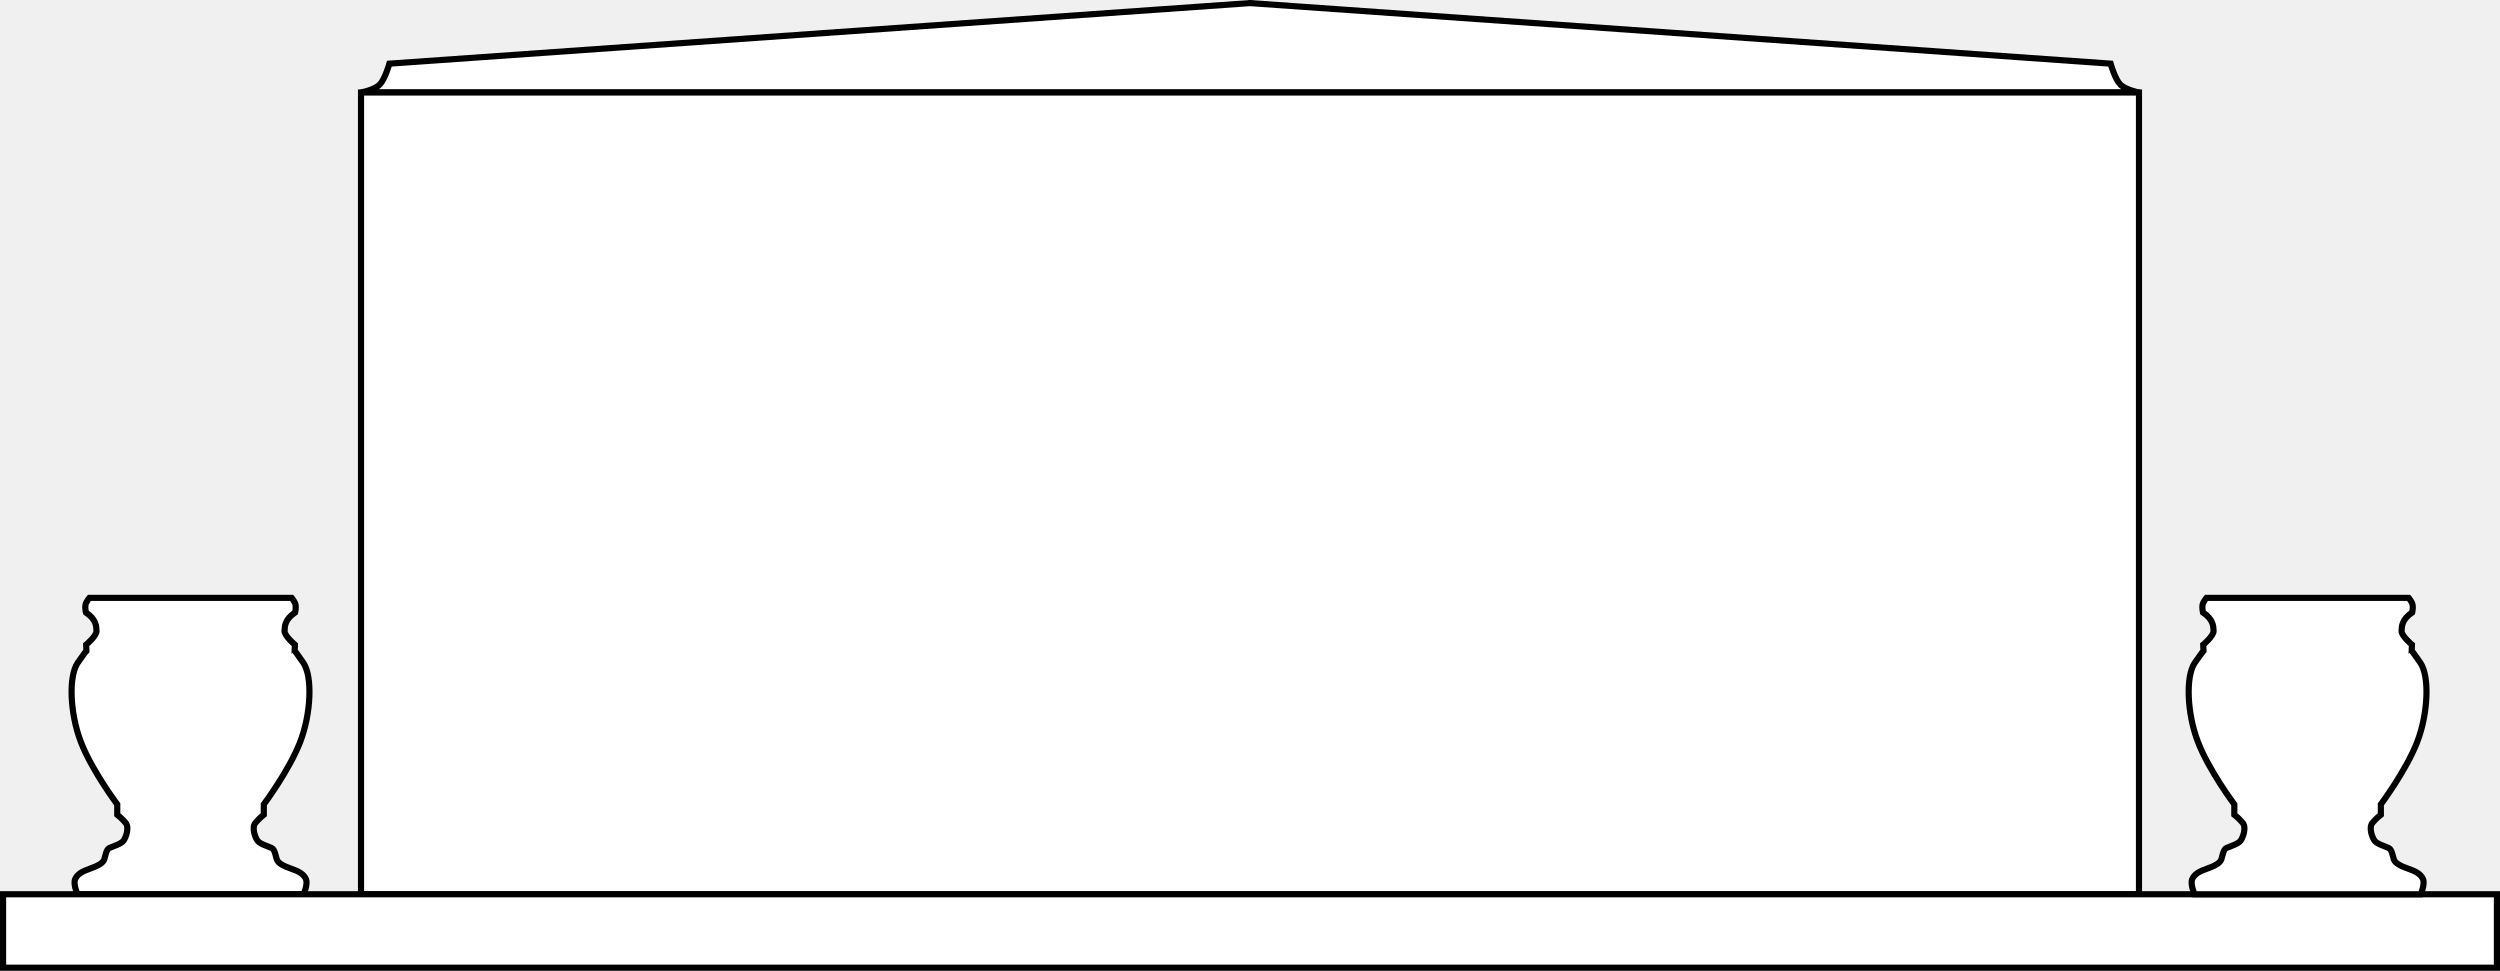
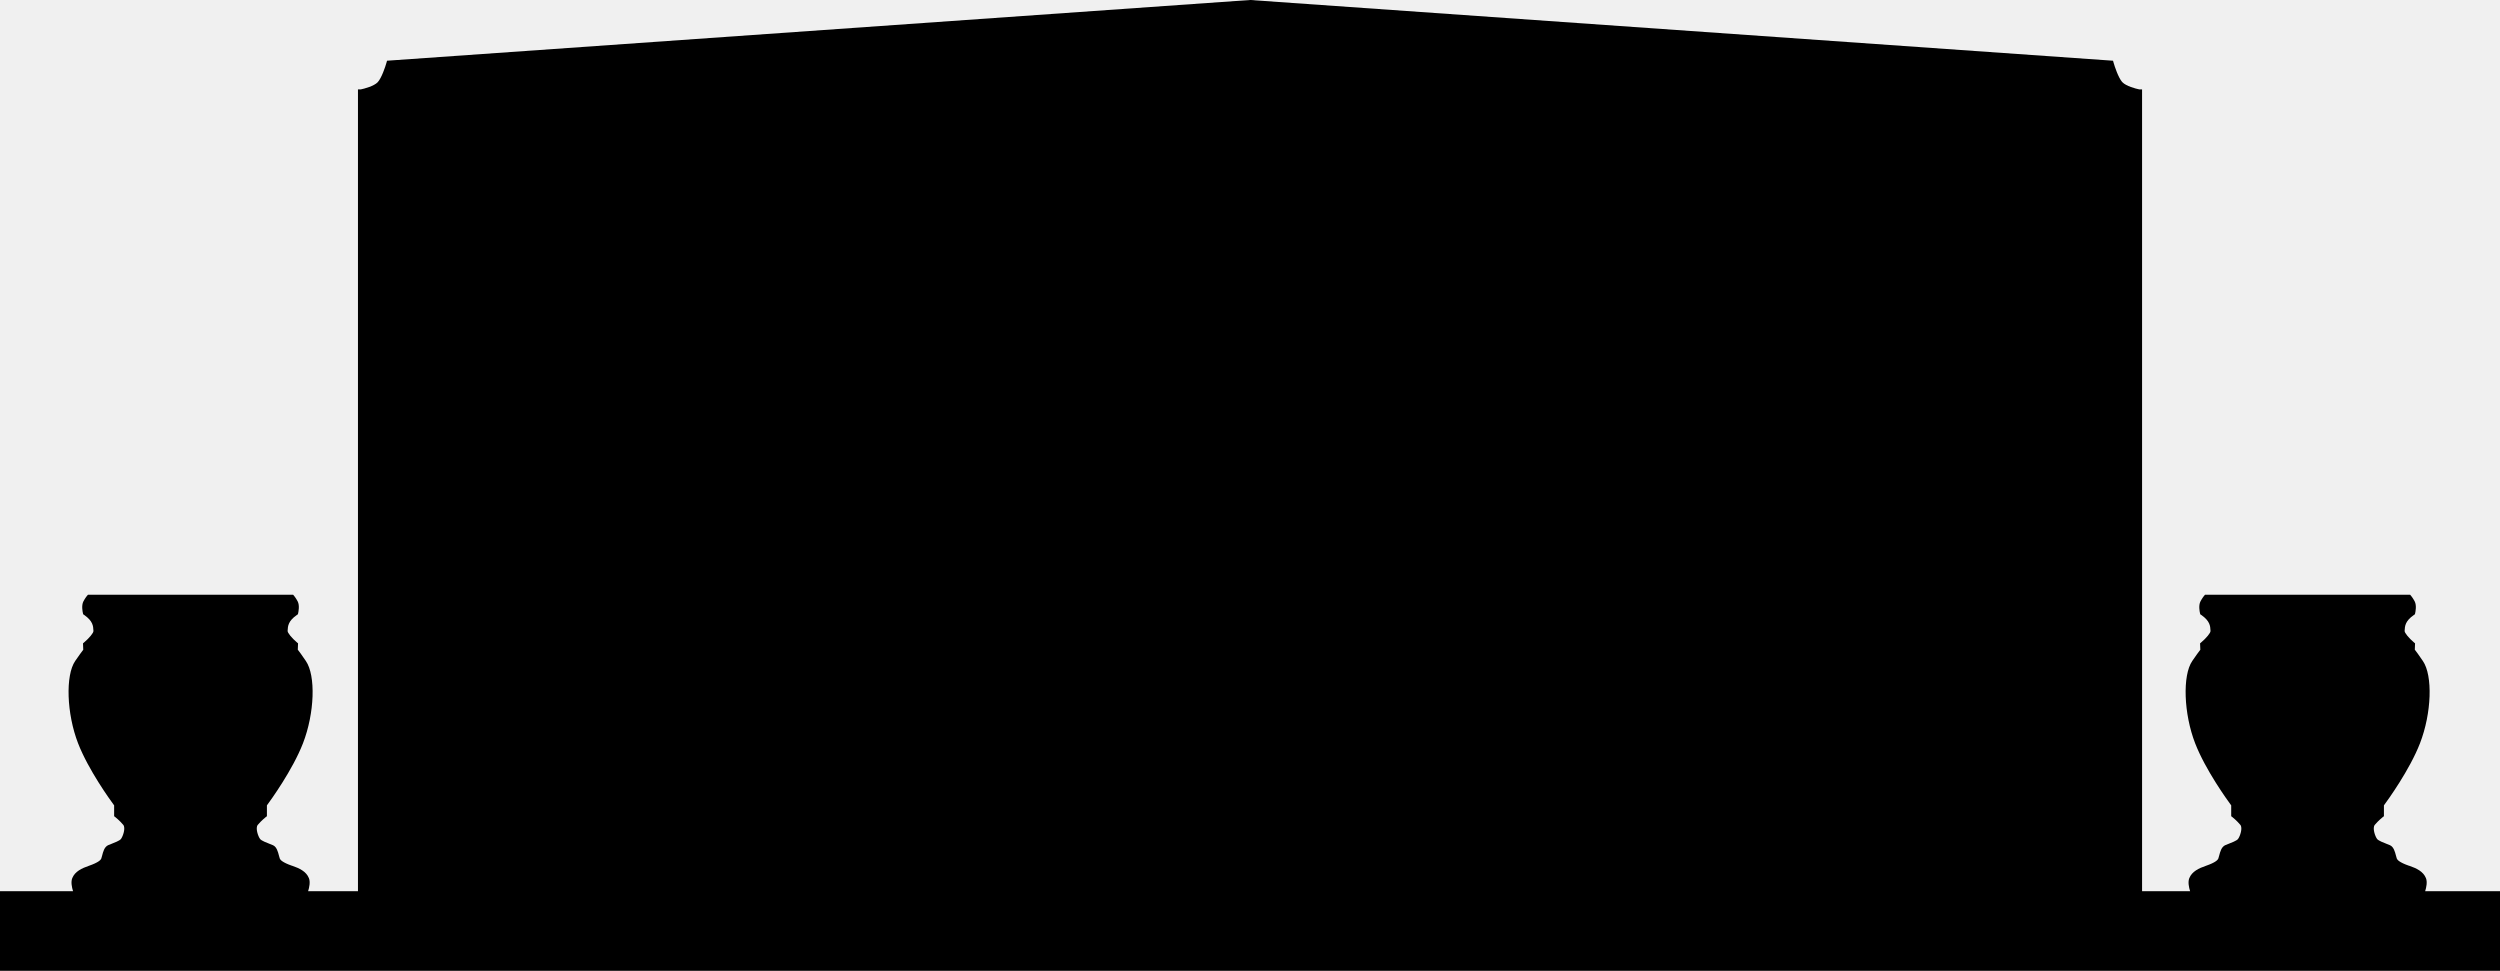
- <svg xmlns="http://www.w3.org/2000/svg" id="Layer_1" data-name="Layer 1" viewBox="0 0 811.12 314.97">
-   <defs>
-     <style>
-       .cls-1 {
-         fill: #fff;
-         stroke: #000;
-         stroke-miterlimit: 10;
-         stroke-width: 2px;
-       }
-     </style>
-   </defs>
-   <path class="cls-1" d="M94.47,281.85c-2.56-.88-4.24-1.84-4.64-2.96-.4-1.12-.64-3.28-1.68-3.76-1.04-.48-3.76-1.28-4.56-2.32-.8-1.04-2-4.32-.72-5.84,1.28-1.52,2.72-2.64,2.72-2.64v-3.36s8.16-10.89,11.77-20.17c3.6-9.29,4.08-21.37,1.04-25.78-2.42-3.51-2.76-3.86-2.8-3.86l.08-1.98s-3.44-2.88-3.36-4.48c.08-1.6.08-3.68,3.44-6,0,0,.48-2.08-.08-3.12-.56-1.04-1.04-1.6-1.04-1.6H28.99s-.48.56-1.04,1.6c-.56,1.04-.08,3.12-.08,3.12,3.36,2.32,3.36,4.4,3.44,6,.08,1.6-3.36,4.48-3.36,4.48l.08,1.98s-.38.35-2.8,3.86c-3.04,4.4-2.56,16.49,1.04,25.78,3.6,9.29,11.77,20.17,11.77,20.17v3.36s1.44,1.12,2.72,2.64c1.28,1.52.08,4.8-.72,5.84-.8,1.04-3.52,1.84-4.56,2.32-1.04.48-1.28,2.64-1.68,3.76-.4,1.12-2.08,2.08-4.64,2.96s-4.16,1.84-4.8,3.44.76,4.85.76,4.85h73.41s1.4-3.25.76-4.85-2.24-2.56-4.8-3.44Z" />
-   <path class="cls-1" d="M687.88,27.38c-1.7-1.78-3.09-6.73-3.09-6.73L405.56,1,126.34,20.65s-1.39,4.95-3.09,6.73c-1.7,1.78-6.11,2.63-6.11,2.63h576.86s-4.41-.85-6.11-2.63Z" />
-   <rect class="cls-1" x="117.13" y="30.01" width="576.86" height="260.13" />
-   <rect class="cls-1" x="1" y="290.14" width="809.12" height="23.83" />
-   <path class="cls-1" d="M781.34,281.85c-2.56-.88-4.24-1.84-4.64-2.96-.4-1.12-.64-3.28-1.68-3.76-1.04-.48-3.76-1.28-4.56-2.32-.8-1.04-2-4.32-.72-5.84,1.28-1.52,2.72-2.64,2.72-2.64v-3.36s8.16-10.89,11.77-20.17c3.6-9.29,4.08-21.37,1.04-25.78-2.42-3.51-2.76-3.86-2.8-3.86l.08-1.98s-3.44-2.88-3.36-4.48c.08-1.6.08-3.68,3.44-6,0,0,.48-2.08-.08-3.12-.56-1.04-1.04-1.6-1.04-1.6h-65.64s-.48.56-1.04,1.6c-.56,1.04-.08,3.12-.08,3.12,3.36,2.32,3.36,4.4,3.44,6,.08,1.6-3.36,4.48-3.36,4.48l.08,1.98s-.38.35-2.8,3.86c-3.04,4.4-2.56,16.49,1.04,25.78,3.6,9.29,11.77,20.17,11.77,20.17v3.36s1.44,1.12,2.72,2.64c1.28,1.52.08,4.8-.72,5.84-.8,1.04-3.52,1.84-4.56,2.32-1.04.48-1.28,2.64-1.68,3.76-.4,1.12-2.08,2.08-4.64,2.96s-4.16,1.84-4.8,3.44.76,4.85.76,4.85h73.41s1.4-3.25.76-4.85-2.24-2.56-4.8-3.44Z" />
+ <svg xmlns="http://www.w3.org/2000/svg" id="Layer_1" version="1.1" viewBox="0 0 811.12 314.97">
+   <path d="M786.84,289.14c.39-1.24.75-2.99.26-4.22-.88-2.2-3.12-3.23-5.4-4.01l-.16-.05h-.03c-3.03-1.06-3.72-1.89-3.87-2.3-.09-.26-.18-.59-.27-.94-.33-1.26-.73-2.83-1.94-3.39-.27-.13-.66-.28-1.09-.44-.93-.36-2.66-1.02-3.09-1.58-.66-.85-1.59-3.59-.75-4.59,1.19-1.42,2.56-2.48,2.57-2.5l.39-.3v-3.52c1.31-1.77,8.36-11.54,11.7-20.14,3.77-9.74,4.2-21.97.93-26.71-1.4-2.03-2.14-3.1-2.61-3.66l.08-2.06-.38-.32c-1.6-1.34-3.03-3.09-3-3.66v-.15c.08-1.46.16-3.11,3.01-5.08l.32-.22.09-.38c.09-.41.53-2.51-.17-3.82-.6-1.12-1.14-1.75-1.16-1.78l-.3-.35h-66.56l-.3.35s-.56.65-1.16,1.78c-.7,1.31-.27,3.41-.17,3.82l.09.38.32.22c2.85,1.97,2.93,3.62,3,5.08v.15c.04.58-1.4,2.32-3,3.66l-.38.32.08,2.08c-.5.62-1.41,1.89-2.61,3.64-3.22,4.65-2.78,17.14.93,26.71,3.34,8.61,10.39,18.37,11.7,20.14v3.52l.39.3s1.38,1.08,2.57,2.5c.84,1-.09,3.73-.75,4.59-.43.56-2.16,1.22-3.09,1.58-.44.17-.82.32-1.09.44-1.2.56-1.61,2.13-1.94,3.39-.09.35-.17.68-.27.94-.15.41-.86,1.26-4.02,2.35-2.29.79-4.52,1.82-5.4,4.01-.49,1.23-.13,2.98.26,4.22h-15.58V29.01h-.88c-1.2-.24-4.31-1.08-5.49-2.32l-.15-.16c-1.2-1.43-2.35-4.89-2.71-6.15l-.19-.68L405.63,0h-.07S126.27,19.65,126.27,19.65l-.7.05-.19.68c-.37,1.31-1.6,5-2.85,6.31-1.19,1.24-4.29,2.08-5.49,2.32h-.9v260.13h-16.17c.39-1.24.75-2.99.26-4.22-.88-2.2-3.12-3.23-5.4-4.01l-.16-.05h-.02c-3.03-1.06-3.72-1.89-3.87-2.3-.09-.26-.18-.59-.27-.94-.33-1.26-.73-2.84-1.94-3.39-.27-.13-.66-.27-1.09-.44-.93-.36-2.66-1.02-3.09-1.58-.66-.85-1.59-3.59-.75-4.59,1.19-1.42,2.56-2.48,2.57-2.5l.39-.3v-3.52c1.31-1.77,8.36-11.54,11.7-20.14,3.77-9.74,4.2-21.97.93-26.71-1.4-2.03-2.14-3.1-2.61-3.66l.08-2.06-.38-.32c-1.6-1.34-3.03-3.09-3-3.66v-.15c.08-1.46.16-3.11,3.01-5.08l.32-.22.09-.38c.09-.41.53-2.51-.17-3.82-.6-1.12-1.14-1.75-1.16-1.78l-.3-.35H28.53l-.3.35s-.56.65-1.16,1.78c-.7,1.31-.27,3.41-.17,3.82l.09.38.32.22c2.85,1.97,2.93,3.62,3,5.08v.15c.04.58-1.4,2.32-3,3.66l-.38.32.08,2.08c-.49.62-1.4,1.89-2.61,3.64-3.21,4.65-2.78,17.13.93,26.71,3.34,8.61,10.39,18.37,11.7,20.14v3.52s.39.3.39.3c.01.01,1.38,1.08,2.57,2.5.84,1-.09,3.73-.75,4.59-.43.56-2.16,1.22-3.09,1.58-.44.17-.82.32-1.09.44-1.2.56-1.61,2.13-1.93,3.39-.09.35-.17.68-.27.94-.15.41-.87,1.26-4.02,2.35-2.29.79-4.52,1.82-5.4,4.01-.49,1.23-.13,2.98.26,4.22H0v25.83h811.12v-25.83h-24.28Z" />
</svg>
